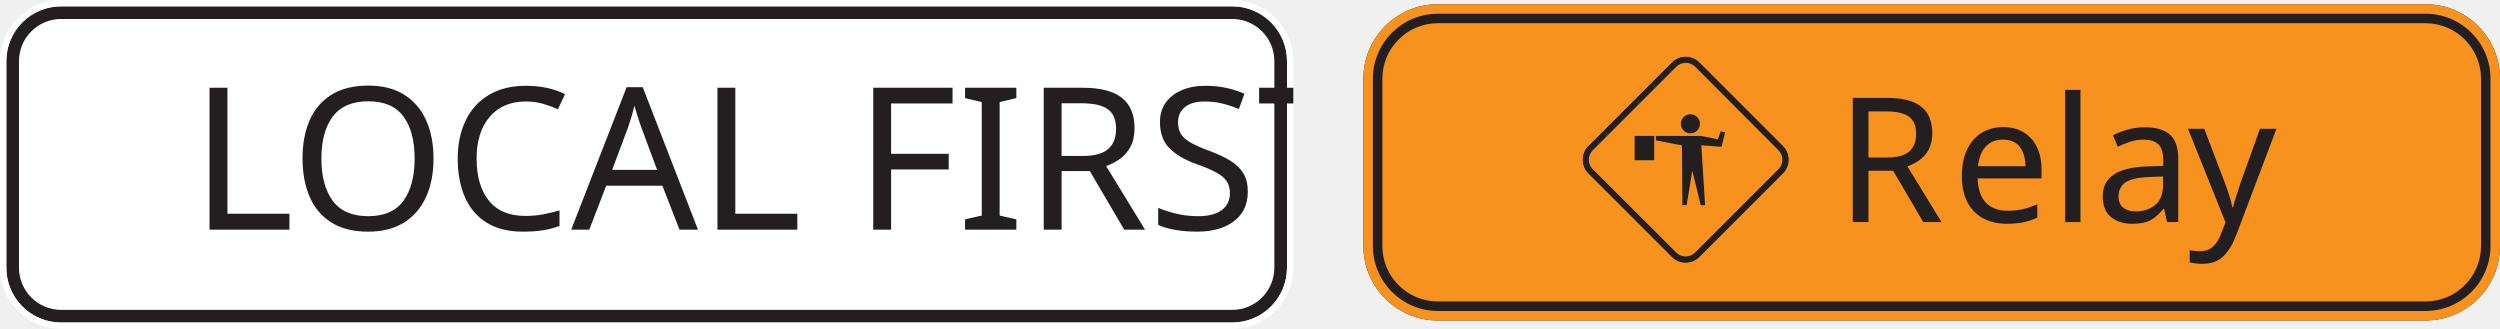
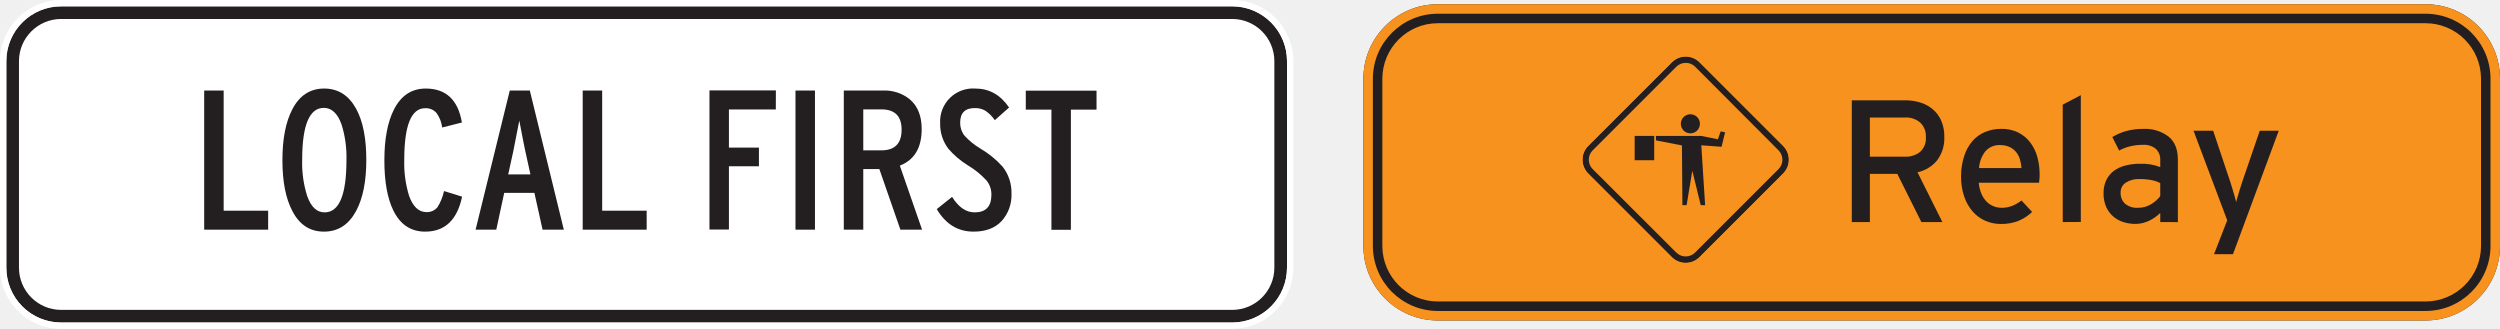
<svg xmlns="http://www.w3.org/2000/svg" xmlns:xlink="http://www.w3.org/1999/xlink" viewBox="0 0 790.59 103.97">
  <defs>
-     <style>.cls-1{fill:#fff;}.cls-2,.cls-3,.cls-5,.cls-6{fill:#231f20;}.cls-3{font-size:62.84px;font-family:InterstateCond;}.cls-4{fill:#f7921e;}.cls-5{fill-rule:evenodd;}.cls-6{font-size:55px;font-family:Interstate-Regular;}.cls-7{letter-spacing:-0.02em;}.cls-8{letter-spacing:-0.02em;}</style>
+     <style>.cls-1{fill:#fff;}.cls-2,.cls-4{fill:#231f20;}.cls-3{fill:#f7921e;}.cls-4{fill-rule:evenodd;}</style>
    <symbol id="localfirst-box" data-name="localfirst-box" viewBox="0 0 409 103.97">
      <rect class="cls-1" x="4" y="4" width="401" height="95.97" rx="15.33" />
      <path class="cls-2" d="M389.67,6A13.35,13.35,0,0,1,403,19.33v65.3A13.35,13.35,0,0,1,389.67,98H19.33A13.35,13.35,0,0,1,6,84.63V19.33A13.35,13.35,0,0,1,19.33,6H389.67m0-4H19.33A17.33,17.33,0,0,0,2,19.33v65.3A17.33,17.33,0,0,0,19.33,102H389.67A17.33,17.33,0,0,0,407,84.63V19.33A17.33,17.33,0,0,0,389.67,2Z" />
      <path class="cls-1" d="M389.67,2A17.33,17.33,0,0,1,407,19.33v65.3A17.33,17.33,0,0,1,389.67,102H19.33A17.33,17.33,0,0,1,2,84.63V19.33A17.33,17.33,0,0,1,19.33,2H389.67m0-2H19.33A19.35,19.35,0,0,0,0,19.33v65.3A19.36,19.36,0,0,0,19.33,104H389.67A19.36,19.36,0,0,0,409,84.63V19.33A19.35,19.35,0,0,0,389.67,0Z" />
-       <text class="cls-3" transform="translate(60.17 72.63)">LOCAL FIRST</text>
+       <path class="cls-2" d="M84.8,72.63H64.57v-44h6.16v38H84.8Z" />
+       <path class="cls-2" d="M115.84,50.54q0,10.17-3.2,16.13-3.52,6.58-10.18,6.58t-10-6.52q-3.15-5.9-3.15-16.06t3.15-16.13Q95.86,28,102.52,28t10.18,6.53Q115.84,40.38,115.84,50.54Zm-6.28.16A34.42,34.42,0,0,0,108,39.32q-1.89-5.2-5.59-5.21-6.86,0-6.85,16.46a34.32,34.32,0,0,0,1.57,11.37q1.81,5.22,5.53,5.22Q109.55,67.16,109.56,50.7Z" />
+       <path class="cls-2" d="M146.13,62.19q-2.32,11.07-11.69,11.06-6.72,0-10-6.58-2.9-5.84-2.89-16t3.08-16.13Q128,28,134.63,28q9.62,0,11.44,10.74l-6.23,1.58a10.08,10.08,0,0,0-1.75-4.53,4.43,4.43,0,0,0-3.65-1.57q-6.6,0-6.6,16.37a35.2,35.2,0,0,0,1.51,11.29q1.83,5.2,5.53,5.2a4.31,4.31,0,0,0,3.46-1.55,15.48,15.48,0,0,0,2.07-5.11Z" />
+       <path class="cls-2" d="M178.3,72.63h-6.72L169,61h-9.55l-2.51,11.63H150.4l10.81-44h6.34ZM167.74,55.16l-1.63-7.42q-.31-1.32-1.89-9.61-.61,3.33-1.88,9.61l-1.63,7.42Z" />
+       <path class="cls-2" d="M204.5,72.63H184.27v-44h6.16v38H204.5Z" />
+       <path class="cls-2" d="M245.34,34.61H230.51V46.68H240v5.9h-9.49v20h-6.15v-44h21Z" />
+       <path class="cls-2" d="M257.72,72.63h-6.16v-44h6.16Z" />
+       <path class="cls-2" d="M291.59,72.63h-6.85l-6.66-19.17H273V72.63h-6.16v-44h12.38a12.58,12.58,0,0,1,8.55,2.83q3.71,3.21,3.7,9.36,0,8.87-6.91,11.56ZM285.12,41q0-6.41-6.41-6.41H273V47.55h5.72Q285.12,47.55,285.12,41Z" />
+       <path class="cls-2" d="M319.87,61.21a12.16,12.16,0,0,1-3.15,8.72q-3.14,3.33-8.86,3.32-7.41,0-11.62-7.12l4.84-3.87q3.07,4.91,7.16,4.9,5.28,0,5.28-5.59A7,7,0,0,0,312,57.11a26.33,26.33,0,0,0-5.9-4.81A26,26,0,0,1,299.88,47a12.79,12.79,0,0,1-2.57-8,10.42,10.42,0,0,1,11.12-11q6.6,0,10.68,6l-4.52,4a11.4,11.4,0,0,0-3-3,6.34,6.34,0,0,0-3.36-.82q-4.59,0-4.59,4.64A6.44,6.44,0,0,0,305,42.89,21.89,21.89,0,0,0,310.06,47a29.36,29.36,0,0,1,7,5.71A13.19,13.19,0,0,1,319.87,61.21Z" />
+       <path class="cls-2" d="M346.76,34.67h-8.11v38H332.5v-38h-8.11v-6h22.37Z" />
    </symbol>
    <symbol id="relay-logo" data-name="relay-logo" viewBox="0 0 69.26 69.26">
-       <path class="cls-4" d="M34.63,66.26A5.13,5.13,0,0,1,31,64.74L4.52,38.29a5.17,5.17,0,0,1,0-7.32L31,4.52a5.17,5.17,0,0,1,7.32,0L64.74,31a5.17,5.17,0,0,1,0,7.32L38.29,64.74A5.13,5.13,0,0,1,34.63,66.26Z" />
+       <path class="cls-3" d="M34.63,66.26A5.13,5.13,0,0,1,31,64.74L4.52,38.29a5.17,5.17,0,0,1,0-7.32L31,4.52a5.17,5.17,0,0,1,7.32,0L64.74,31a5.17,5.17,0,0,1,0,7.32L38.29,64.74A5.13,5.13,0,0,1,34.63,66.26Z" />
      <path class="cls-2" d="M34.63,4a4.19,4.19,0,0,1,3,1.22L64,31.67a4.19,4.19,0,0,1,0,5.92L37.59,64a4.2,4.2,0,0,1-5.92,0L5.22,37.59a4.19,4.19,0,0,1,0-5.92L31.67,5.22a4.19,4.19,0,0,1,3-1.22m0-2a6.16,6.16,0,0,0-4.37,1.81L3.81,30.26a6.19,6.19,0,0,0,0,8.74L30.26,65.45a6.18,6.18,0,0,0,8.74,0L65.45,39a6.19,6.19,0,0,0,0-8.74L39,3.81A6.16,6.16,0,0,0,34.63,2Z" />
-       <path class="cls-4" d="M34.63,2A6.16,6.16,0,0,1,39,3.81L65.45,30.26a6.19,6.19,0,0,1,0,8.74L39,65.45a6.18,6.18,0,0,1-8.74,0L3.81,39a6.19,6.19,0,0,1,0-8.74L30.26,3.81A6.16,6.16,0,0,1,34.63,2m0-2a8.12,8.12,0,0,0-5.79,2.4L2.4,28.84a8.18,8.18,0,0,0,0,11.58L28.84,66.86a8.18,8.18,0,0,0,11.58,0L66.86,40.42a8.18,8.18,0,0,0,0-11.58L40.42,2.4A8.12,8.12,0,0,0,34.63,0Z" />
+       <path class="cls-3" d="M34.63,2A6.16,6.16,0,0,1,39,3.81L65.45,30.26a6.19,6.19,0,0,1,0,8.74L39,65.45a6.18,6.18,0,0,1-8.74,0L3.81,39a6.19,6.19,0,0,1,0-8.74L30.26,3.81A6.16,6.16,0,0,1,34.63,2m0-2a8.12,8.12,0,0,0-5.79,2.4L2.4,28.84a8.18,8.18,0,0,0,0,11.58L28.84,66.86a8.18,8.18,0,0,0,11.58,0L66.86,40.42a8.18,8.18,0,0,0,0-11.58L40.42,2.4A8.12,8.12,0,0,0,34.63,0Z" />
      <circle class="cls-2" cx="36.12" cy="23.27" r="3.02" />
      <rect class="cls-2" x="18.5" y="27.1" width="6.18" height="7.69" />
-       <polygon class="cls-5" points="25.23 27.1 39.53 27.1 44.83 28.17 45.69 25.67 47.1 25.96 45.97 30.54 39.57 30.07 40.78 49.01 39.39 48.99 36.73 38.11 34.93 48.99 33.6 48.99 33.45 30.11 25.23 28.51 25.23 27.1" />
+       <polygon class="cls-4" points="25.23 27.1 39.53 27.1 44.83 28.17 45.69 25.67 47.1 25.96 45.97 30.54 39.57 30.07 40.78 49.01 39.39 48.99 36.73 38.11 34.93 48.99 33.6 48.99 33.45 30.11 25.23 28.51 25.23 27.1" />
    </symbol>
    <symbol id="relay-logo-box" data-name="relay-logo-box" viewBox="0 0 359.44 100.02">
-       <rect class="cls-4" x="3" y="3" width="353.44" height="94.02" rx="20.55" />
+       <rect class="cls-3" x="3" y="3" width="353.44" height="94.02" rx="20.55" />
      <path class="cls-2" d="M335.89,6a17.57,17.57,0,0,1,17.55,17.55V76.47A17.57,17.57,0,0,1,335.89,94H23.55A17.57,17.57,0,0,1,6,76.47V23.55A17.57,17.57,0,0,1,23.55,6H335.89m0-6H23.55A23.55,23.55,0,0,0,0,23.55V76.47A23.55,23.55,0,0,0,23.55,100H335.89a23.55,23.55,0,0,0,23.55-23.55V23.55A23.55,23.55,0,0,0,335.89,0Z" />
-       <path class="cls-4" d="M335.89,3a20.57,20.57,0,0,1,20.55,20.55V76.47A20.57,20.57,0,0,1,335.89,97H23.55A20.57,20.57,0,0,1,3,76.47V23.55A20.57,20.57,0,0,1,23.55,3H335.89m0-3H23.55A23.55,23.55,0,0,0,0,23.55V76.47A23.55,23.55,0,0,0,23.55,100H335.89a23.55,23.55,0,0,0,23.55-23.55V23.55A23.55,23.55,0,0,0,335.89,0Z" />
-       <text class="cls-6" transform="translate(149.44 68.88)">
-         <tspan class="cls-7">R</tspan>
-         <tspan x="36.79" y="0">el</tspan>
-         <tspan class="cls-8" x="81.84" y="0">a</tspan>
-         <tspan x="111.26" y="0">y</tspan>
-       </text>
+       <path class="cls-3" d="M335.89,3a20.57,20.57,0,0,1,20.55,20.55V76.47A20.57,20.57,0,0,1,335.89,97H23.55A20.57,20.57,0,0,1,3,76.47V23.55A20.57,20.57,0,0,1,23.55,3H335.89m0-3H23.55A23.55,23.55,0,0,0,0,23.55V76.47A23.55,23.55,0,0,0,23.55,100H335.89a23.55,23.55,0,0,0,23.55-23.55V23.55A23.55,23.55,0,0,0,335.89,0Z" />
+       <path class="cls-2" d="M183.71,41.87a11.6,11.6,0,0,1-2.26,7.48,11.15,11.15,0,0,1-6.21,3.8l7.86,15.73h-6.64l-7.62-15.24h-8.67V68.88h-5.72V30.38h16.88a16,16,0,0,1,4.76.69A11.17,11.17,0,0,1,180,33.16a9.71,9.71,0,0,1,2.7,3.57A12.31,12.31,0,0,1,183.71,41.87Zm-5.83.17a5.87,5.87,0,0,0-1.79-4.62,6.79,6.79,0,0,0-4.74-1.6H160.17V48.2h11.18a7.12,7.12,0,0,0,4.72-1.52A5.71,5.71,0,0,0,177.88,42Z" />
+       <path class="cls-2" d="M213.85,53.86c0,.52,0,1-.06,1.46s-.07.83-.11,1.13H194.6a11.67,11.67,0,0,0,.88,3.57,7.75,7.75,0,0,0,1.65,2.45,6.47,6.47,0,0,0,2.2,1.43,7,7,0,0,0,2.53.47,8.68,8.68,0,0,0,3.32-.61,12.48,12.48,0,0,0,2.95-1.7l3.35,3.63a14.12,14.12,0,0,1-4.29,2.8,14.62,14.62,0,0,1-5.66,1,12,12,0,0,1-4.82-1,11.23,11.23,0,0,1-4-2.91,14.15,14.15,0,0,1-2.7-4.73,19.12,19.12,0,0,1-1-6.38A20.31,20.31,0,0,1,190,48a13.67,13.67,0,0,1,2.58-4.71,10.82,10.82,0,0,1,4-2.88,13,13,0,0,1,5.14-1,11.73,11.73,0,0,1,5.36,1.15,10.87,10.87,0,0,1,3.8,3.14,13.45,13.45,0,0,1,2.25,4.62A20.21,20.21,0,0,1,213.85,53.86ZM207.6,49a6.58,6.58,0,0,0-1.23-2.31,5.92,5.92,0,0,0-2.07-1.57,7.08,7.08,0,0,0-3-.58,5.77,5.77,0,0,0-4.54,1.9,9.4,9.4,0,0,0-2.06,5.36h13.42A12.51,12.51,0,0,0,207.6,49Z" />
+       <path class="cls-2" d="M221.16,68.88V31.75l5.72-3v40.1Z" />
+       <path class="cls-2" d="M252,68.88V66a13,13,0,0,1-3.52,2.47,10,10,0,0,1-4.4,1,12.51,12.51,0,0,1-3.55-.52,9.19,9.19,0,0,1-3.22-1.68,8.84,8.84,0,0,1-2.34-3,10.33,10.33,0,0,1-.9-4.51,9.18,9.18,0,0,1,.88-4.18,8,8,0,0,1,2.42-2.92A10.15,10.15,0,0,1,241,51a17.7,17.7,0,0,1,4.56-.55A15.9,15.9,0,0,1,252,51.5V49.35a4.64,4.64,0,0,0-1.41-3.63,5.84,5.84,0,0,0-4-1.26,16.61,16.61,0,0,0-4,.44A14.3,14.3,0,0,0,239,46.27L236.84,42a17.78,17.78,0,0,1,4.45-1.92,20.34,20.34,0,0,1,5.45-.66,12.15,12.15,0,0,1,7.83,2.39q3,2.39,3,7.29v19.8Zm0-12.32a10.28,10.28,0,0,0-2.73-.94,19.1,19.1,0,0,0-3.87-.33,7.27,7.27,0,0,0-4.35,1.16,3.66,3.66,0,0,0-1.59,3.13,4.58,4.58,0,0,0,1.37,3.47A5.84,5.84,0,0,0,245,64.37a7.65,7.65,0,0,0,4.15-1.16A9.87,9.87,0,0,0,252,60.68Z" />
+       <path class="cls-2" d="M275,79.05h-6l4.18-10.72L262.52,40h6.21l4.73,14.14c.23.62.46,1.34.72,2.14s.5,1.62.74,2.42l.66,2.23a16,16,0,0,1,.41,1.62c.12-.44.27-1,.47-1.67s.42-1.41.66-2.18.49-1.55.74-2.34.5-1.49.72-2.11L283.47,40h6Z" />
      <use width="69.26" height="69.26" transform="translate(67.29 14.54)" xlink:href="#relay-logo" />
    </symbol>
  </defs>
  <g id="Layer_2" data-name="Layer 2">
    <g id="Layer_1-2" data-name="Layer 1">
      <use width="409" height="103.97" xlink:href="#localfirst-box" />
      <use width="359.44" height="100.02" transform="translate(431.15 1.34)" xlink:href="#relay-logo-box" />
    </g>
  </g>
</svg>
